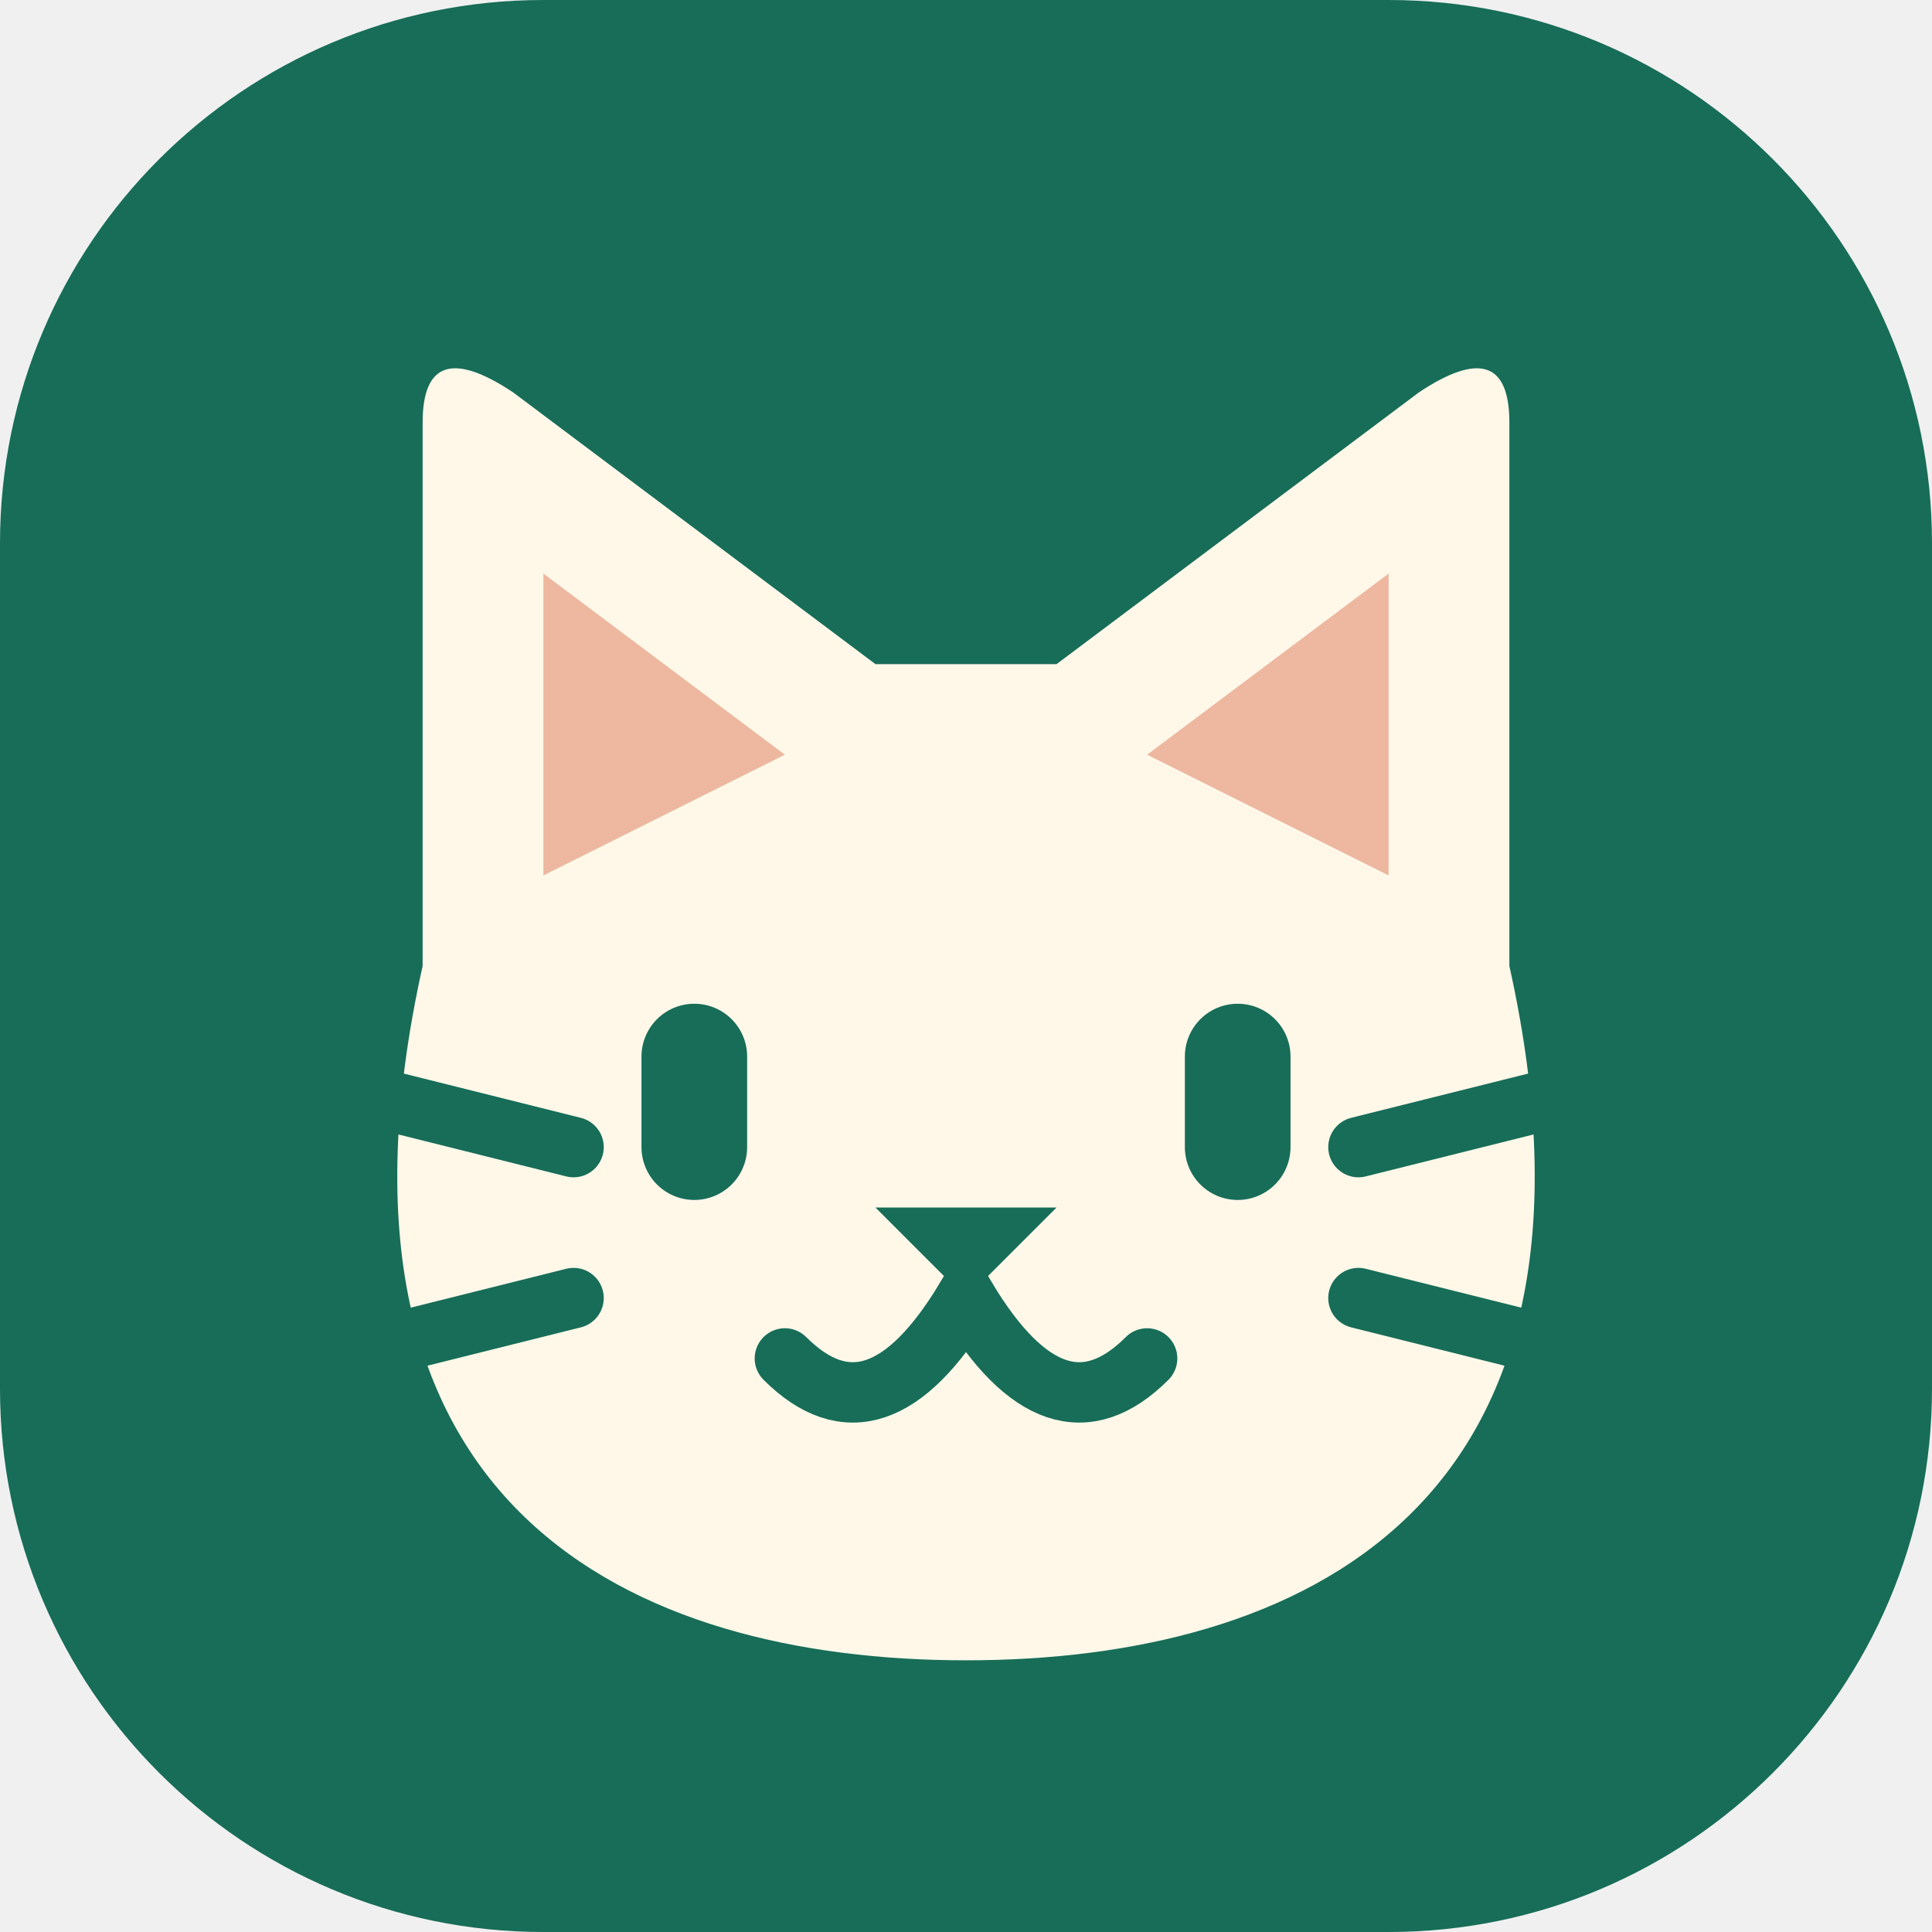
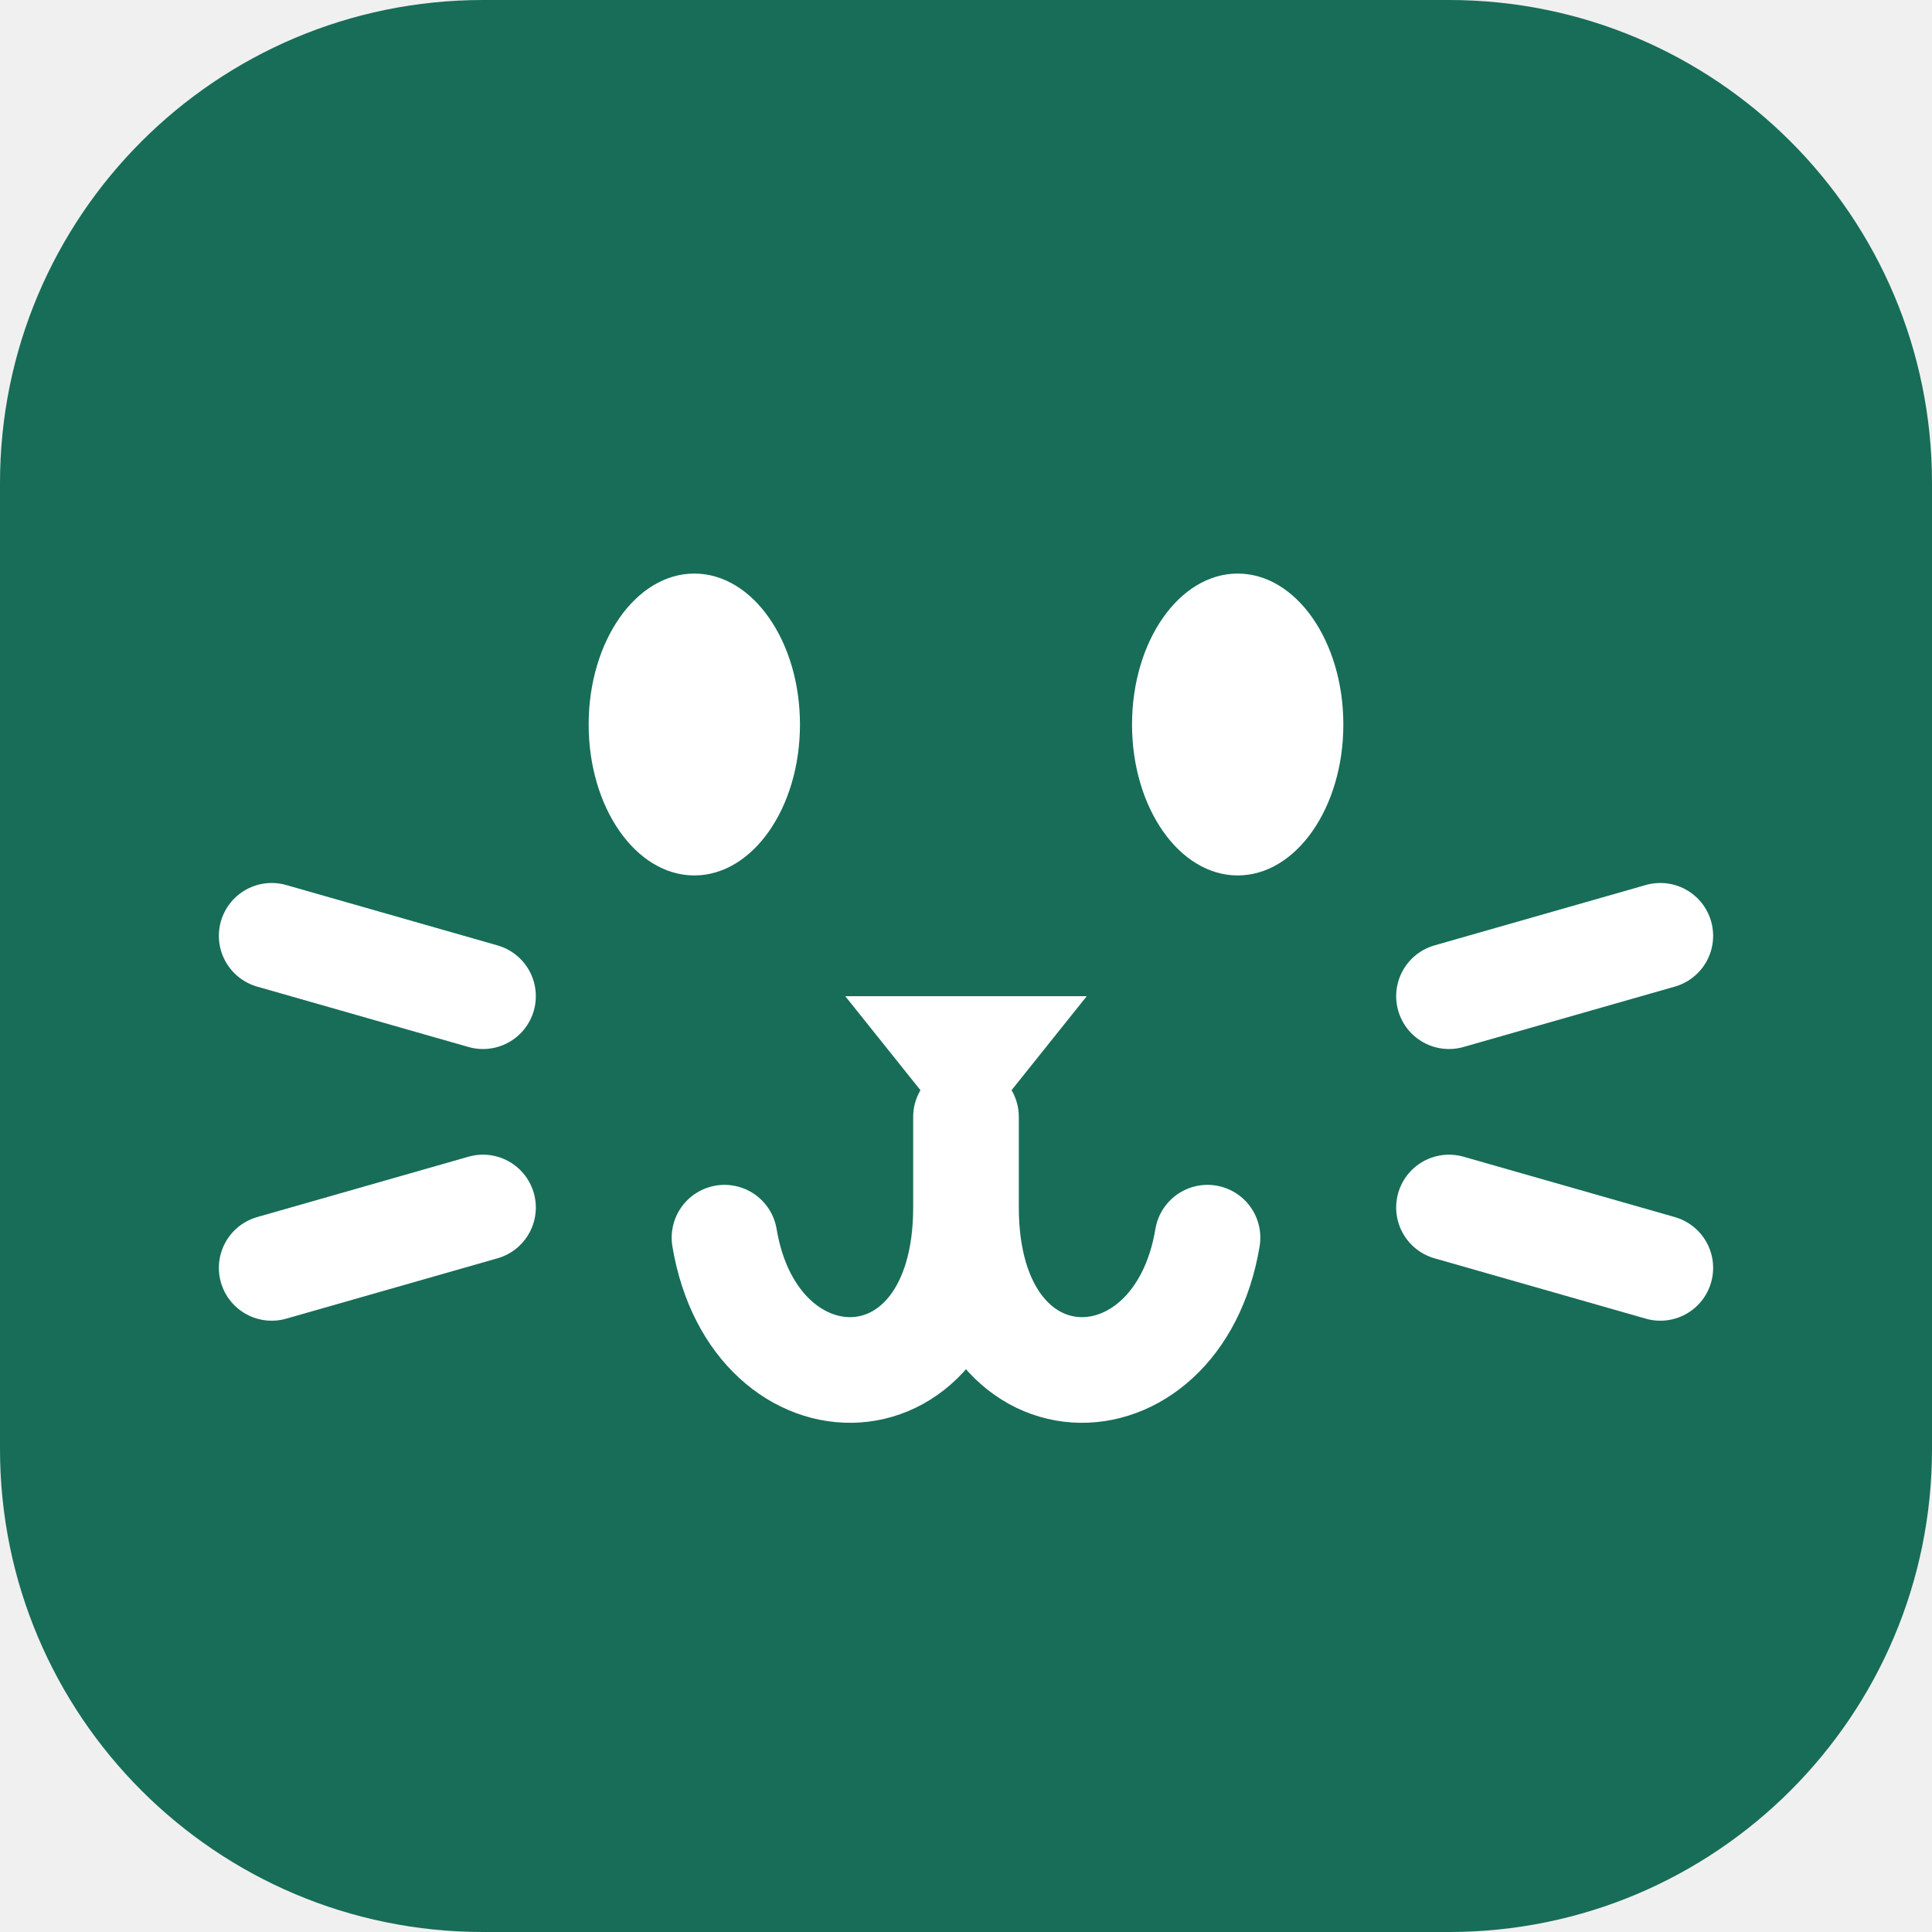
<svg xmlns="http://www.w3.org/2000/svg" viewBox="0 0 64 64" role="img" aria-labelledby="title desc">
-   <rect width="64" height="64" rx="18" fill="#176d58" />
-   <path d="M14 32V14q0-3 3-1l12 9h6l12-9q3-2 3 1v18c4 18-7 23-18 23S10 50 14 32Z" fill="#fff8e9" />
-   <path d="m18 19 8 6-8 4Zm28 0-8 6 8 4Z" fill="#edb7a0" />
-   <path d="M23 35v3m18-3v3" stroke="#176d58" stroke-width="3.5" stroke-linecap="round" />
-   <path d="m29 40 3 3 3-3Z" fill="#176d58" />
-   <path d="M26 45q3 3 6-2 3 5 6 2M11 36l8 2m-8 7 8-2m34-7-8 2m8 7-8-2" fill="none" stroke="#176d58" stroke-width="2" stroke-linecap="round" />
+   <rect width="64" height="64" rx="16" fill="#176d58" />
+   <g fill="#fff">
+     <ellipse cx="23" cy="24" rx="3.5" ry="5" />
+     <ellipse cx="41" cy="24" rx="3.5" ry="5" />
+     <path d="M28 33h8l-4 5Z" />
+   </g>
+   <g fill="none" stroke="#fff" stroke-width="3.5" stroke-linecap="round" stroke-linejoin="round">
+     <path d="M32 37v3m-8 1c1 6 8 6 8-1 0 7 7 7 8 1" />
+     <path d="m9 31 7 2m-7 9 7-2m39-9-7 2m7 9-7-2" />
+   </g>
</svg>
